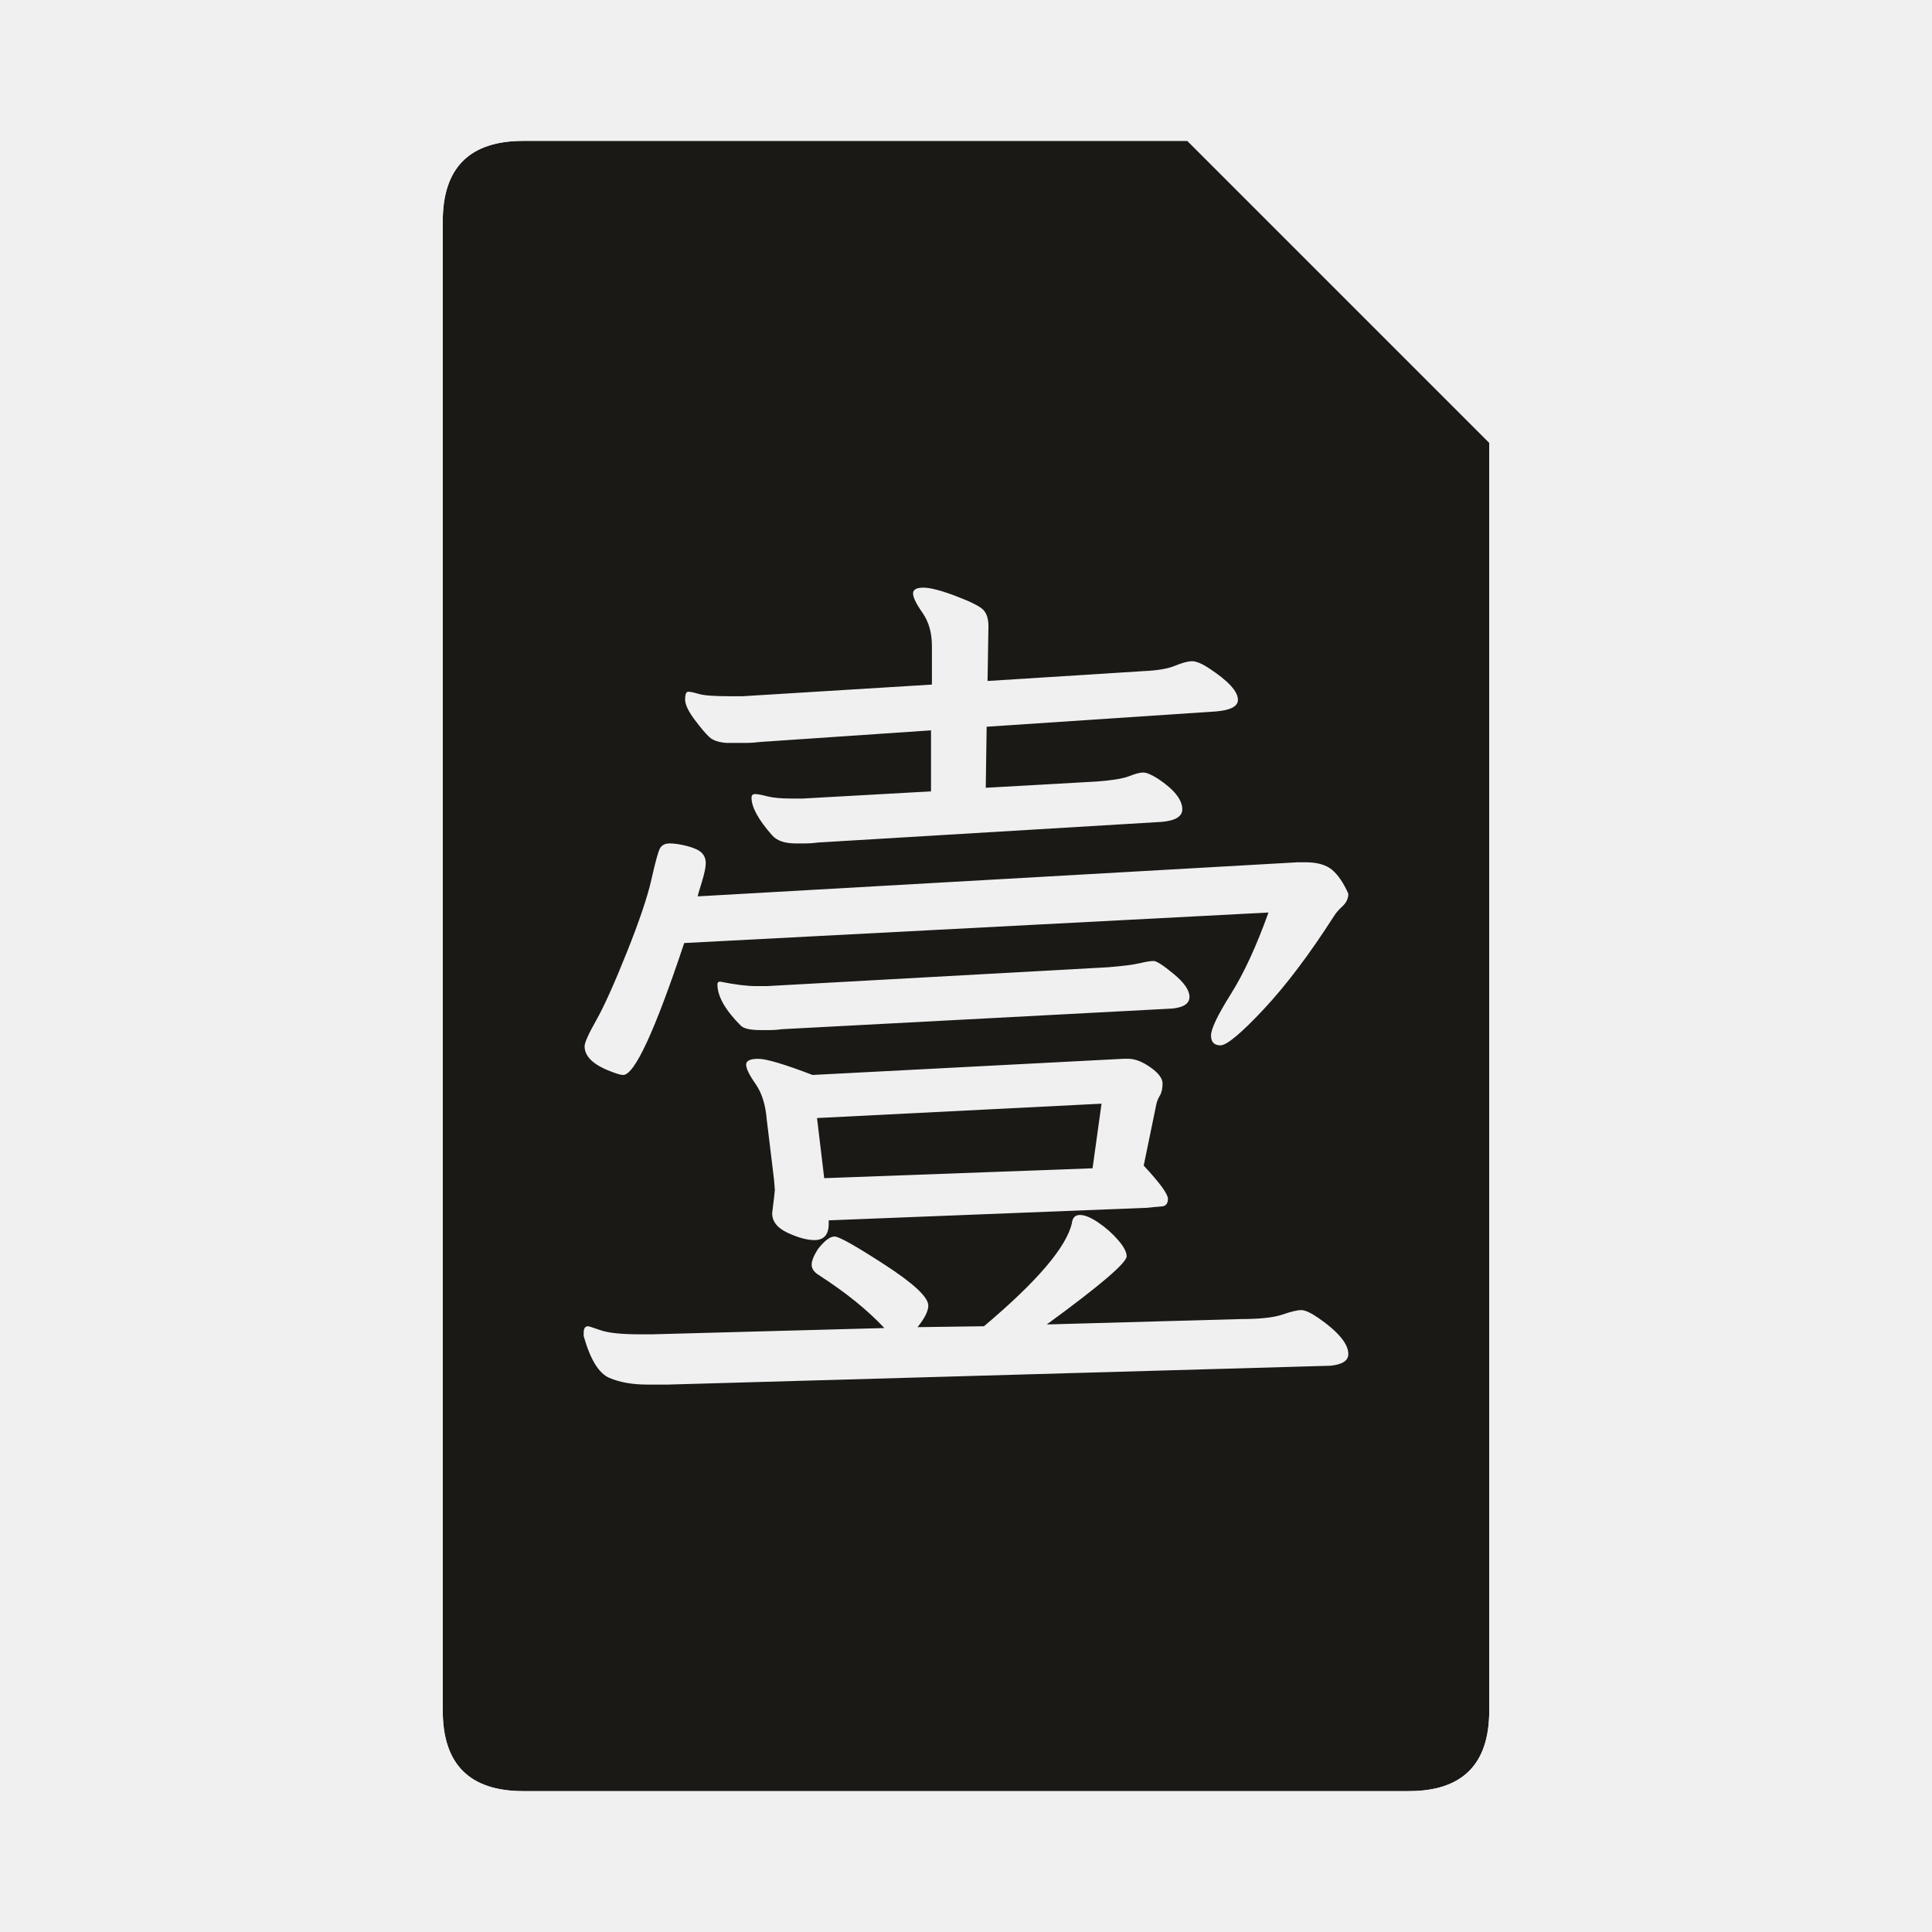
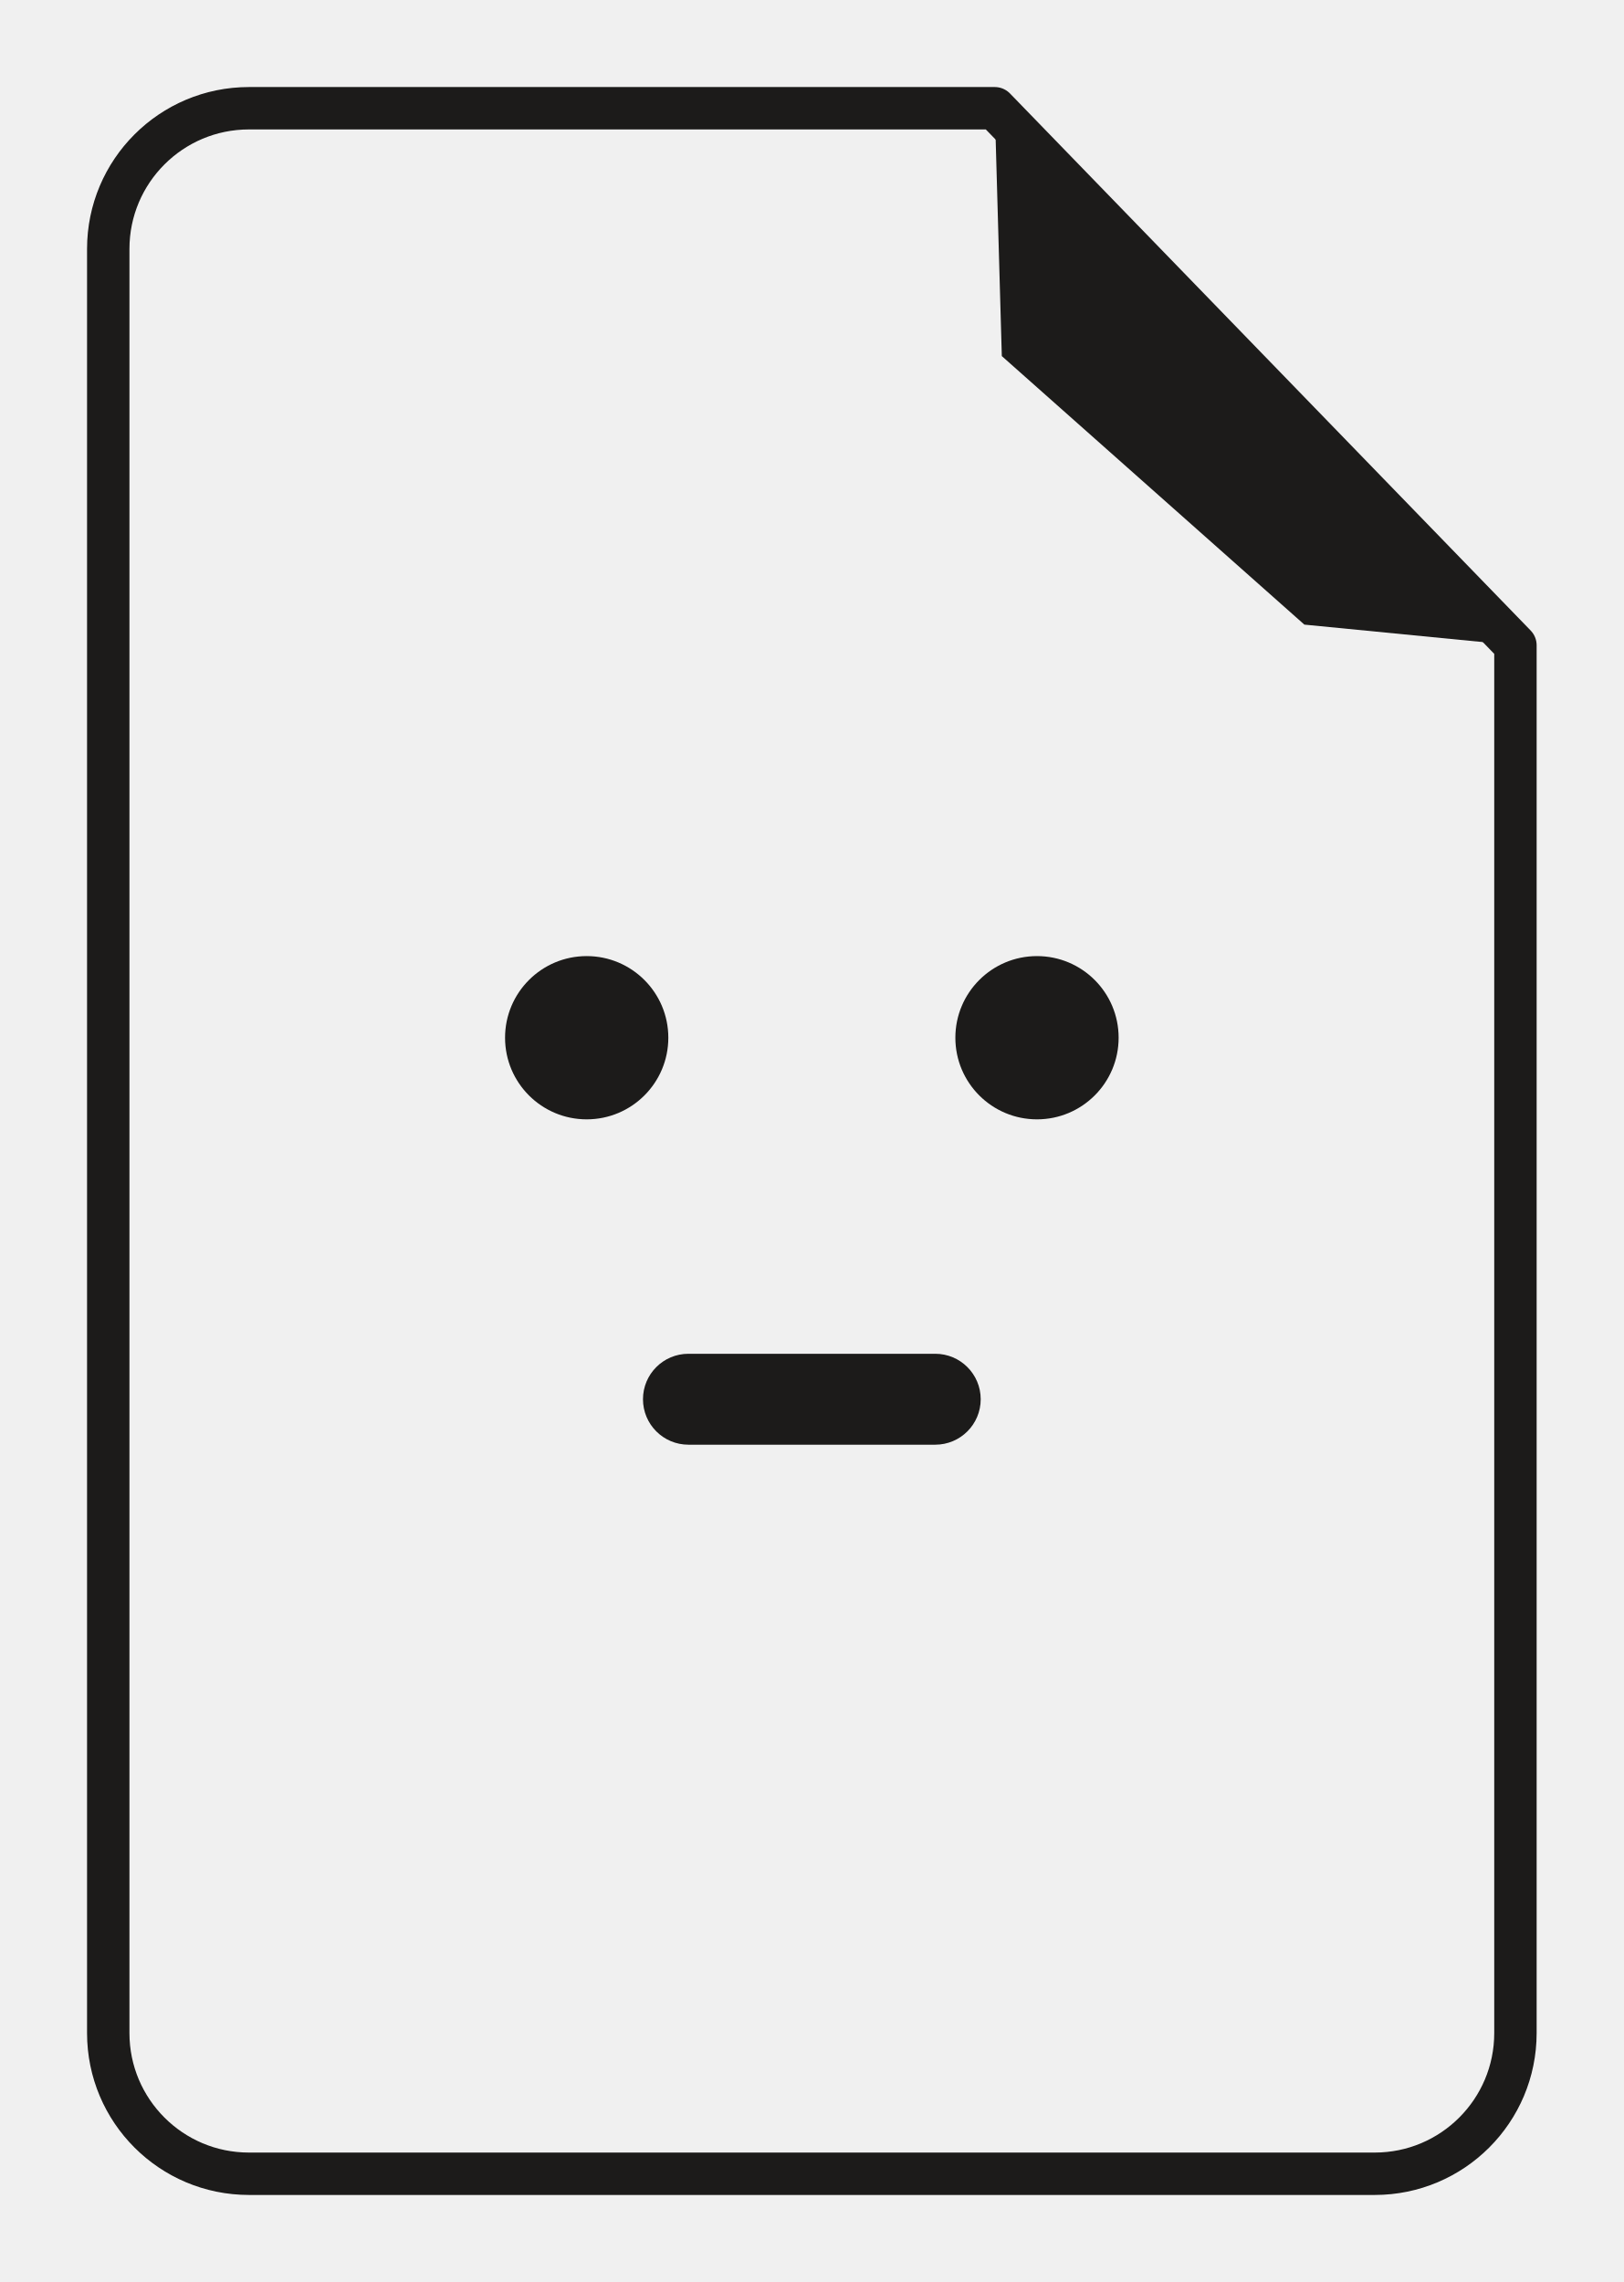
- <svg xmlns="http://www.w3.org/2000/svg" viewBox="0 0 48 48" fill="none">
+ <svg xmlns="http://www.w3.org/2000/svg" viewBox="0 0 180 253" width="180" height="253" fill="none" role="img" aria-label="ONE PAGE logo">
  <style>
-     .pg { fill: #1a1916; }
-     @media (prefers-color-scheme: dark) { .pg { fill: #ecedef; } }
+     /* Adapts to the browser/OS theme so it's visible on both light and dark tab bars. */
+     .ink { stroke: #1C1B1A; fill: #1C1B1A; }
+     @media (prefers-color-scheme: dark) { .ink { stroke: #ECEDEF; fill: #ECEDEF; } }
  </style>
-   <mask id="yi">
-     <path d="M13 3.5 H29.5 L37 11 V42.5 Q37 44.5 35 44.5 H13 Q11 44.5 11 42.5 V5.5 Q11 3.5 13 3.5 Z" fill="white" />
-     <g transform="translate(12.718 32.928) scale(0.022297 -0.022297)">
-       <path fill="black" d="M341 538Q334 537 328 537H316Q298 537 290 546Q267 572 267 588Q267 592 271.0 592.0Q275 592 284.5 589.5Q294 587 312 587H324L467 595V663L276 650Q269 649 262 649H239Q226 650 220.0 655.5Q214 661 203.5 675.0Q193 689 193.0 697.5Q193 706 196.5 706.0Q200 706 208.5 703.5Q217 701 243 701H257L468 714V757Q468 779 457.5 794.0Q447 809 447.0 815.5Q447 822 458.5 822.0Q470 822 495.0 812.5Q520 803 525.5 797.0Q531 791 531 779L530 718L704 729Q727 730 739.0 735.0Q751 740 758.0 740.0Q765 740 777 732Q809 711 809 697Q809 686 784 684L529 667L528 599L652 606Q678 608 688.0 612.0Q698 616 703.5 616.0Q709 616 720 609Q747 591 747 575Q747 563 724 561ZM192 426Q143 279 124 279Q120 279 110 283Q81 294 81 311Q81 317 94.0 340.0Q107 363 128.0 415.5Q149 468 155.5 497.0Q162 526 165.0 531.5Q168 537 176.0 537.0Q184 537 195.5 534.0Q207 531 211.5 526.5Q216 522 216.0 515.0Q216 508 211.5 493.5Q207 479 207 478L876 516H884Q904 516 914.0 507.5Q924 499 932 481Q932 473 925.5 467.0Q919 461 916 456Q875 392 837.5 352.0Q800 312 789.5 312.0Q779 312 779.0 323.0Q779 334 801.0 369.0Q823 404 843 460ZM232 383Q257 378 272 378H284L664 399Q689 401 699.5 403.5Q710 406 715.0 406.0Q720 406 737.5 391.5Q755 377 755.0 366.0Q755 355 736 353L301 330Q294 329 288 329H277Q260 329 255 334Q229 360 229 380Q229 383 232 383ZM290 125Q293 149 293 151L292 163L284 229Q282 254 271.5 269.0Q261 284 261.0 290.5Q261 297 274.5 297.0Q288 297 335 279L681 297H687Q698 297 711.5 287.5Q725 278 725.0 269.5Q725 261 722.0 256.0Q719 251 718 246L704 178Q731 149 731.0 141.0Q731 133 724.0 132.5Q717 132 708 131L353 117V113Q353 95 337 95Q325 95 307.5 103.0Q290 111 290 125ZM657 247 340 231 348 164 647 175ZM685 77Q685 66 596 1L812 7Q844 7 858.5 12.0Q873 17 879.5 17.0Q886 17 899 8Q932 -15 932 -32Q932 -43 912 -45L174 -66H151Q126 -66 108.5 -58.5Q91 -51 80 -12V-8Q80 -1 85 -1Q86 -1 99.0 -5.5Q112 -10 143 -10H156L415 -3Q387 27 342 56Q334 61 334.0 67.5Q334 74 341 85Q352 99 359.5 99.0Q367 99 415.5 67.5Q464 36 464 22Q464 13 452 -2L526 -1Q615 74 624 114Q625 123 633.0 123.0Q641 123 653.5 114.5Q666 106 675.5 95.0Q685 84 685 77Z" />
-     </g>
-   </mask>
-   <path class="pg" d="M13 3.5 H29.5 L37 11 V42.5 Q37 44.5 35 44.5 H13 Q11 44.5 11 42.5 V5.5 Q11 3.5 13 3.5 Z" mask="url(#yi)" />
+   <g class="ink" stroke-width="4.7" stroke-linejoin="round" stroke-linecap="round">
+     <path fill="none" d="       M 12 27.6       A 15.6 15.6 0 0 1 27.6 12       L 110.28 12       L 168 71.54       L 168 225.4       A 15.6 15.6 0 0 1 152.4 241       L 27.6 241       A 15.6 15.6 0 0 1 12 225.4       Z" />
+     <polygon stroke="none" points="110.28,12 168,71.54 144.6,69.25 111.06,39.48" />
+     <circle stroke="none" cx="65.04" cy="115.05" r="9.05" />
+     <circle stroke="none" cx="114.96" cy="115.05" r="9.05" />
+     <rect stroke="none" x="71.28" y="150.09" width="37.44" height="10.08" rx="5.04" />
+   </g>
</svg>
